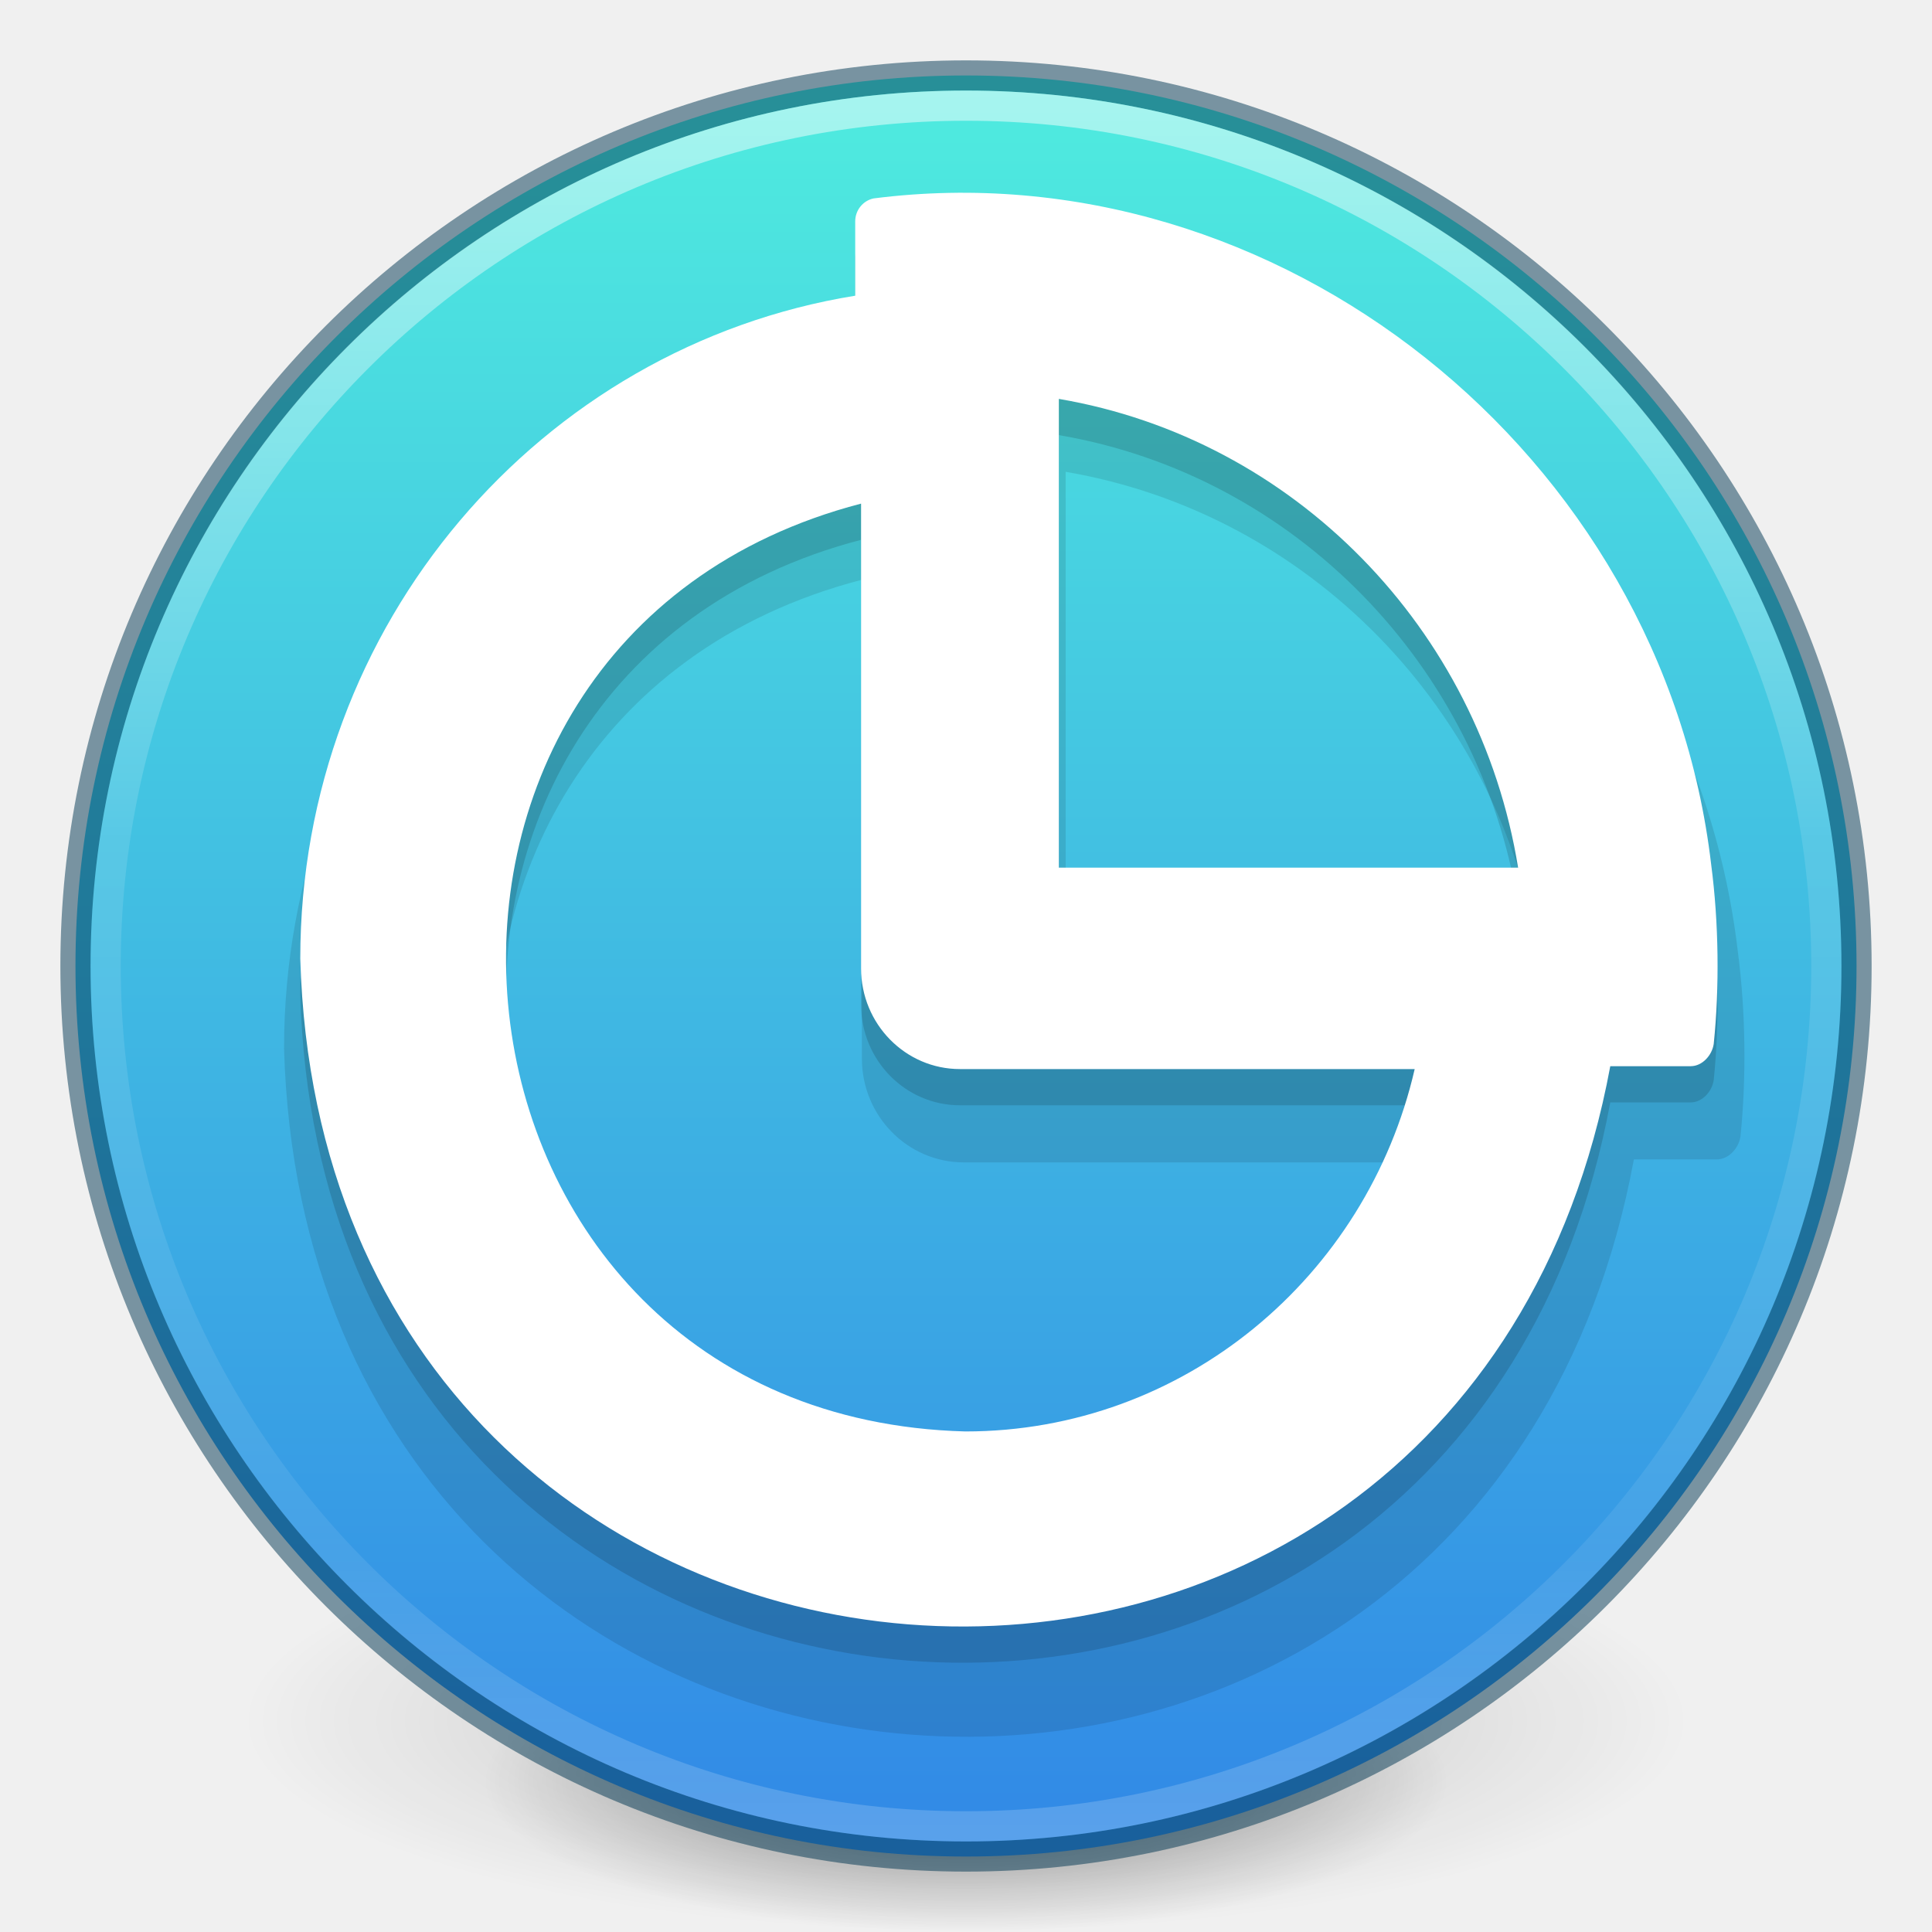
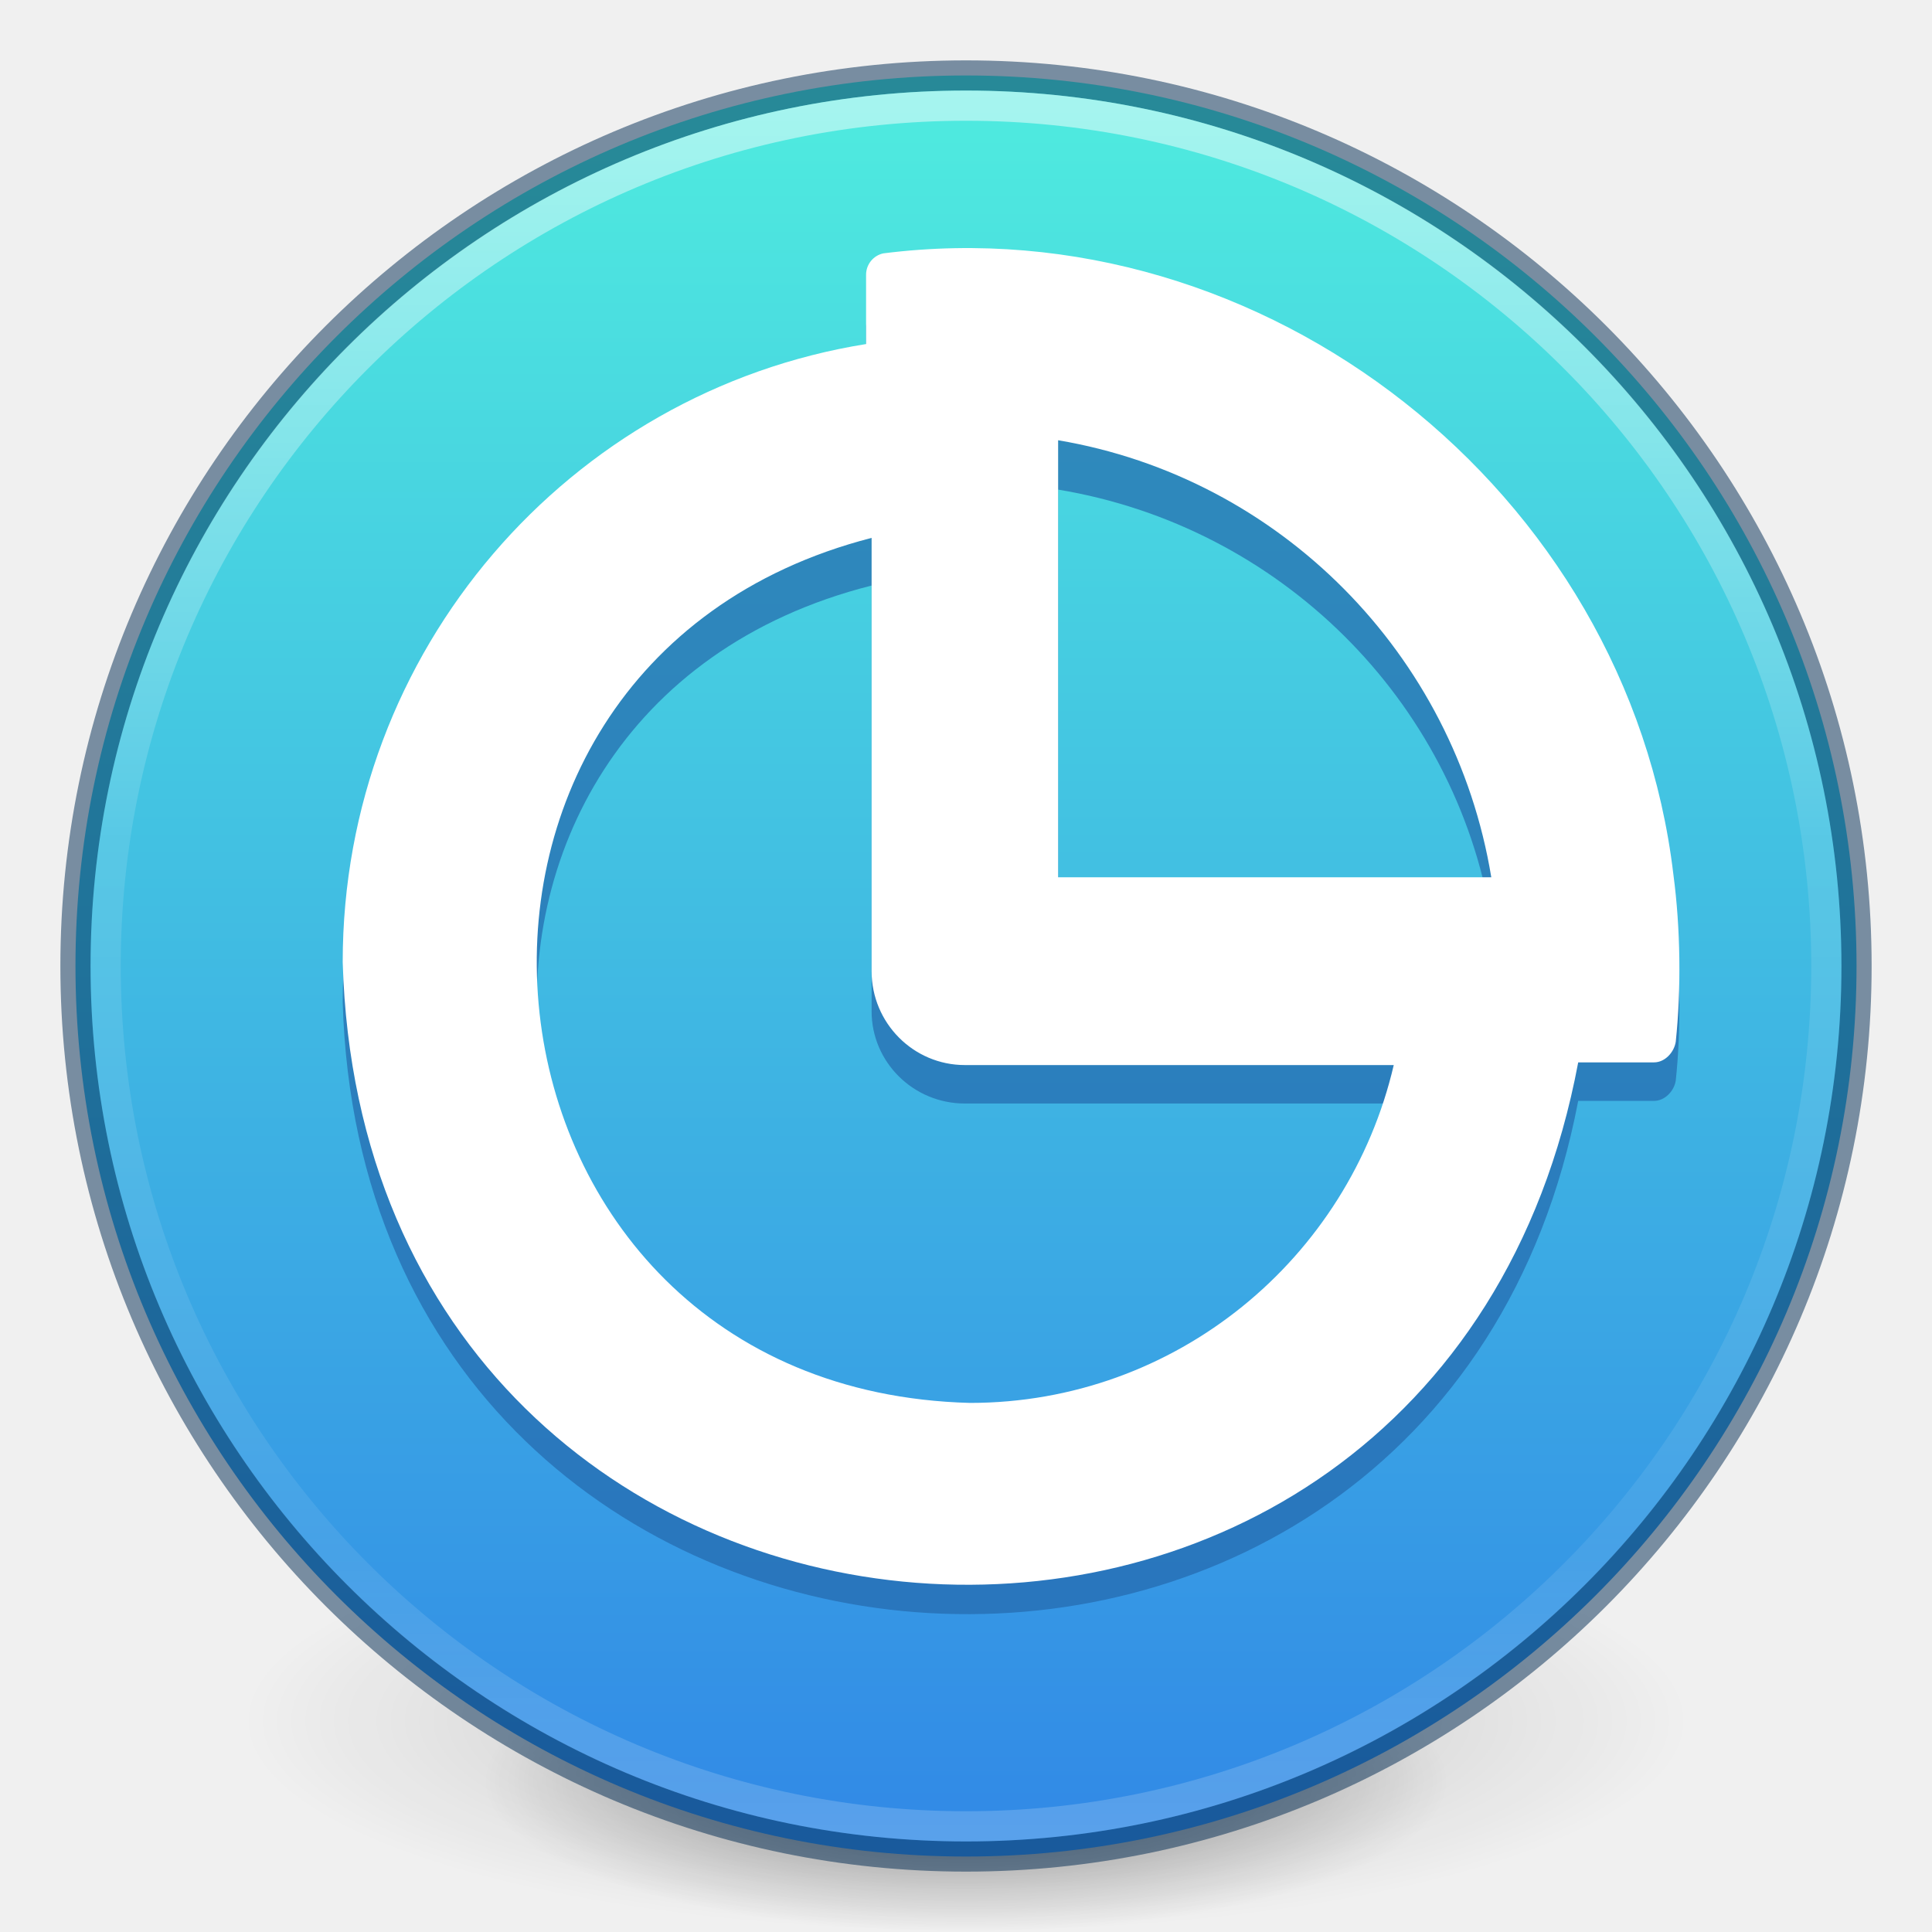
<svg xmlns="http://www.w3.org/2000/svg" xmlns:xlink="http://www.w3.org/1999/xlink" version="1.1" width="64" height="64" id="svg3489">
  <defs id="defs3491">
    <linearGradient id="linearGradient1040">
      <stop style="stop-color:#4ee9df;stop-opacity:1;" offset="0" id="stop1036" />
      <stop style="stop-color:#328be6;stop-opacity:1" offset="1" id="stop1038" />
    </linearGradient>
    <linearGradient id="linearGradient4806">
      <stop id="stop4808" style="stop-color:#ffffff;stop-opacity:1" offset="0" />
      <stop id="stop4810" style="stop-color:#ffffff;stop-opacity:0.235" offset="0.424" />
      <stop id="stop4812" style="stop-color:#ffffff;stop-opacity:0.157" offset="0.821" />
      <stop id="stop4814" style="stop-color:#ffffff;stop-opacity:0.392" offset="1" />
    </linearGradient>
    <linearGradient id="linearGradient3820-7-2">
      <stop id="stop3822-2-6" style="stop-color:#000000;stop-opacity:1" offset="0" />
      <stop id="stop3824-1-2" style="stop-color:#000000;stop-opacity:0" offset="1" />
    </linearGradient>
    <linearGradient xlink:href="#linearGradient4806" id="linearGradient3293" gradientUnits="userSpaceOnUse" gradientTransform="matrix(2.326875,0,0,2.326875,-135.9447,-32.84278)" x1="71.204" y1="15.369" x2="71.204" y2="40.496" />
    <radialGradient xlink:href="#linearGradient3820-7-2" id="radialGradient3300" gradientUnits="userSpaceOnUse" gradientTransform="matrix(0.3823536,7.5555777e-8,-1.8372241e-8,0.1115198,-5.925427,36.33585)" cx="99.189" cy="185.297" fx="99.189" fy="185.297" r="62.769" />
    <radialGradient xlink:href="#linearGradient3820-7-2" id="radialGradient4192" gradientUnits="userSpaceOnUse" gradientTransform="matrix(0.2549024,5.3967361e-8,-1.2248161e-8,0.07965545,6.716382,44.24067)" cx="99.189" cy="185.297" fx="99.189" fy="185.297" r="62.769" />
    <linearGradient xlink:href="#linearGradient1040" id="linearGradient1044" x1="32" y1="4.444" x2="32" y2="59.678" gradientUnits="userSpaceOnUse" />
    <clipPath clipPathUnits="userSpaceOnUse" id="clipPath13-5-9-7">
      <path d="M 0,1080 H 1920 V 0 H 0 Z" transform="translate(-701.7802,-736.0265)" id="path13-5-9-0-7" />
    </clipPath>
    <clipPath clipPathUnits="userSpaceOnUse" id="clipPath13-5-9">
      <path d="M 0,1080 H 1920 V 0 H 0 Z" transform="translate(-701.7802,-736.0265)" id="path13-5-9-0" />
    </clipPath>
    <clipPath clipPathUnits="userSpaceOnUse" id="clipPath13-5-2">
      <path d="M 0,1080 H 1920 V 0 H 0 Z" transform="translate(-701.7802,-736.0265)" id="path13-5-9-4" />
    </clipPath>
+     <clipPath clipPathUnits="userSpaceOnUse" id="clipPath13-5-9-1">
+       <path d="M 0,1080 H 1920 V 0 H 0 Z" transform="translate(-701.7802,-736.0265)" id="path13-5-9-0-1" />
+     </clipPath>
+     <clipPath clipPathUnits="userSpaceOnUse" id="clipPath13-5-2-5">
+       <path d="M 0,1080 H 1920 V 0 H 0 Z" transform="translate(-701.7802,-736.0265)" id="path13-5-9-4-2" />
+     </clipPath>
  </defs>
  <g id="g4198">
    <path d="m 56,57.002 a 24,6.999 0 1 1 -48,0 24,6.999 0 1 1 48,0 z" id="path3818-0" style="opacity:0.2;fill:url(#radialGradient3300);fill-opacity:1;stroke:none" />
    <path style="opacity:0.4;fill:url(#radialGradient4192);fill-opacity:1;stroke:none" id="path4190" d="m 48,59.002 a 16,4.999 0 1 1 -32,0 16,4.999 0 1 1 32,0 z" />
  </g>
  <path d="M 32,2.5 C 15.723,2.5 2.5,15.723 2.5,32 2.5,48.277 15.723,61.5 32,61.5 48.277,61.5 61.5,48.277 61.5,32 61.5,15.723 48.277,2.5 32,2.5 z" id="path2555" style="color:#000000;fill:url(#linearGradient1044);fill-opacity:1;fill-rule:nonzero;stroke:none;stroke-width:1;marker:none;visibility:visible;display:inline;overflow:visible;enable-background:accumulate" />
-   <path style="opacity:0.5;color:#000000;fill:#000000;stroke:#003651;stroke-width:1;stroke-linecap:round;stroke-linejoin:round;stroke-miterlimit:4;stroke-opacity:1;stroke-dasharray:none;stroke-dashoffset:0;marker:none;visibility:visible;display:inline;overflow:visible;enable-background:accumulate;fill-opacity:0;fill-rule:nonzero" id="path2555-7-1" d="m 32,2.5 c -16.277,0 -29.5,13.223 -29.5,29.5 0,16.277 13.223,29.5 29.5,29.5 16.277,0 29.5,-13.223 29.5,-29.5 C 61.5,15.723 48.277,2.5 32,2.5 z" />
-   <path style="opacity:0.5;color:#000000;fill:none;stroke:url(#linearGradient3293);stroke-width:1;stroke-linecap:round;stroke-linejoin:round;stroke-miterlimit:4;stroke-opacity:1;stroke-dasharray:none;stroke-dashoffset:0;marker:none;visibility:visible;display:inline;overflow:visible;enable-background:accumulate" id="path3019" d="m 60.5,32 c 0,15.74 -12.76,28.5 -28.5,28.5 -15.74,0 -28.5,-12.76 -28.5,-28.5 0,-15.74 12.76,-28.5 28.5,-28.5 15.74,0 28.5,12.76 28.5,28.5 z" />
-   <g id="g1" transform="matrix(1.457393,0,0,1.457393,-2.968993,-3.353727)">
-     <path id="path12-2-2-1-1" d="M 0,0 V 97.439 C 49.745,89.109 88.983,49.787 97.216,0 Z m -19.786,-117.184 c -116.542,3.038 -133.697,164.342 -22.075,192.855 v -96.602 c 0,-11.553 9.377,-20.93 20.93,-20.93 H 75.323 C 65.206,-85.034 26.47,-117.184 -19.786,-117.184 M 138.087,0.6 C 127.92,86.087 46.216,149.834 -39.224,139.105 c -2.219,-0.46 -3.879,-2.428 -3.879,-4.772 v -15.447 c -66.574,-10.577 -117.463,-68.234 -117.463,-137.793 4.998,-171.804 245.69,-189.744 277.289,-22.354 h 17.024 c 2.456,0 4.507,2.26 4.87,4.604 1.234,11.768 1.079,25.232 -0.53,37.257" style="display:inline;opacity:0.7;fill:#000000;fill-opacity:0.15;fill-rule:nonzero;stroke:none;filter:url(#filter187116)" transform="matrix(0.110648,0,0,-0.1126796,26.25989,24.00518)" clip-path="url(#clipPath13-5-9-7)" />
-     <path id="path12-2-2-1" d="M 0,0 V 97.439 C 49.745,89.109 88.983,49.787 97.216,0 Z m -19.786,-117.184 c -116.542,3.038 -133.697,164.342 -22.075,192.855 v -96.602 c 0,-11.553 9.377,-20.93 20.93,-20.93 H 75.323 C 65.206,-85.034 26.47,-117.184 -19.786,-117.184 M 138.087,0.6 C 127.92,86.087 46.216,149.834 -39.224,139.105 c -2.219,-0.46 -3.879,-2.428 -3.879,-4.772 v -15.447 c -66.574,-10.577 -117.463,-68.234 -117.463,-137.793 4.998,-171.804 245.69,-189.744 277.289,-22.354 h 17.024 c 2.456,0 4.507,2.26 4.87,4.604 1.234,11.768 1.079,25.232 -0.53,37.257" style="display:inline;opacity:0.7;fill:#000000;fill-opacity:0.2;fill-rule:nonzero;stroke:none;filter:url(#filter187116)" transform="matrix(0.1073827,0,0,-0.1093544,26.10441,22.84657)" clip-path="url(#clipPath13-5-9)" />
-     <path id="path12-2-2-17" d="M 0,0 V 97.439 C 49.745,89.109 88.983,49.787 97.216,0 Z m -19.786,-117.184 c -116.542,3.038 -133.697,164.342 -22.075,192.855 v -96.602 c 0,-11.553 9.377,-20.93 20.93,-20.93 H 75.323 C 65.206,-85.034 26.47,-117.184 -19.786,-117.184 M 138.087,0.6 C 127.92,86.087 46.216,149.834 -39.224,139.105 c -2.219,-0.46 -3.879,-2.428 -3.879,-4.772 v -15.447 c -66.574,-10.577 -117.463,-68.234 -117.463,-137.793 4.998,-171.804 245.69,-189.744 277.289,-22.354 h 17.024 c 2.456,0 4.507,2.26 4.87,4.604 1.234,11.768 1.079,25.232 -0.53,37.257" style="display:inline;fill:#ffffff;fill-opacity:1;fill-rule:nonzero;stroke:none;stroke-width:3.691;stroke-dasharray:none;stroke-opacity:1" transform="matrix(0.1073827,0,0,-0.1093544,26.10445,22.02324)" clip-path="url(#clipPath13-5-2)" />
+   <path style="opacity:0.5;color:#000000;fill:#000000;stroke:#002951;stroke-width:1;stroke-linecap:round;stroke-linejoin:round;stroke-miterlimit:4;stroke-opacity:1;stroke-dasharray:none;stroke-dashoffset:0;marker:none;visibility:visible;display:inline;overflow:visible;enable-background:accumulate;fill-opacity:0;fill-rule:nonzero" id="path2555-7-1" d="m 32,2.5 c -16.277,0 -29.5,13.223 -29.5,29.5 0,16.277 13.223,29.5 29.5,29.5 16.277,0 29.5,-13.223 29.5,-29.5 C 61.5,15.723 48.277,2.5 32,2.5 z" />
+   <path style="color:#000000;display:inline;overflow:visible;visibility:visible;opacity:0.5;fill:none;stroke:url(#linearGradient3293);stroke-width:1;stroke-linecap:round;stroke-linejoin:round;stroke-miterlimit:4;stroke-dasharray:none;stroke-dashoffset:0;stroke-opacity:1;marker:none;enable-background:accumulate" id="path3019" d="m 60.5,32 c 0,15.74 -12.76,28.5 -28.5,28.5 -15.74,0 -28.5,-12.76 -28.5,-28.5 0,-15.74 12.76,-28.5 28.5,-28.5 15.74,0 28.5,12.76 28.5,28.5 z" />
+   <g id="g1" transform="matrix(1.374524,0,0,1.358733,-0.8292758,-0.8620068)">
+     <path id="path12-2-2-1" d="M 0,0 V 97.439 C 49.745,89.109 88.983,49.787 97.216,0 Z m -19.786,-117.184 c -116.542,3.038 -133.697,164.342 -22.075,192.855 v -96.602 c 0,-11.553 9.377,-20.93 20.93,-20.93 H 75.323 C 65.206,-85.034 26.47,-117.184 -19.786,-117.184 M 138.087,0.6 C 127.92,86.087 46.216,149.834 -39.224,139.105 c -2.219,-0.46 -3.879,-2.428 -3.879,-4.772 v -15.447 c -66.574,-10.577 -117.463,-68.234 -117.463,-137.793 4.998,-171.804 245.69,-189.744 277.289,-22.354 h 17.024 c 2.456,0 4.507,2.26 4.87,4.604 1.234,11.768 1.079,25.232 -0.53,37.257" style="display:inline;opacity:0.7;fill:#2468ac;fill-opacity:1;fill-rule:nonzero;stroke:none;filter:url(#filter187116)" transform="matrix(0.1073827,0,0,-0.1074478,26.10441,23.04076)" clip-path="url(#clipPath13-5-9-1)" />
+     <path id="path12-2-2-17" d="M 0,0 V 97.439 C 49.745,89.109 88.983,49.787 97.216,0 Z m -19.786,-117.184 c -116.542,3.038 -133.697,164.342 -22.075,192.855 v -96.602 c 0,-11.553 9.377,-20.93 20.93,-20.93 H 75.323 C 65.206,-85.034 26.47,-117.184 -19.786,-117.184 M 138.087,0.6 C 127.92,86.087 46.216,149.834 -39.224,139.105 c -2.219,-0.46 -3.879,-2.428 -3.879,-4.772 v -15.447 c -66.574,-10.577 -117.463,-68.234 -117.463,-137.793 4.998,-171.804 245.69,-189.744 277.289,-22.354 h 17.024 c 2.456,0 4.507,2.26 4.87,4.604 1.234,11.768 1.079,25.232 -0.53,37.257" style="display:inline;fill:#ffffff;fill-opacity:1;fill-rule:nonzero;stroke:none;stroke-width:3.691;stroke-dasharray:none;stroke-opacity:1" transform="matrix(0.1073827,0,0,-0.1093544,26.10445,22.02324)" clip-path="url(#clipPath13-5-2-5)" />
+     <path style="display:none;fill:#24ac37;fill-opacity:0.737;stroke:none;stroke-width:9.295;stroke-opacity:1" id="path1" d="M 23.696,9.713 A 14.308,14.474 0 0 1 38.19,23.973 14.308,14.474 0 0 1 24.116,38.658 14.308,14.474 0 0 1 9.579,24.443 14.308,14.474 0 0 1 23.608,9.714" />
  </g>
</svg>
